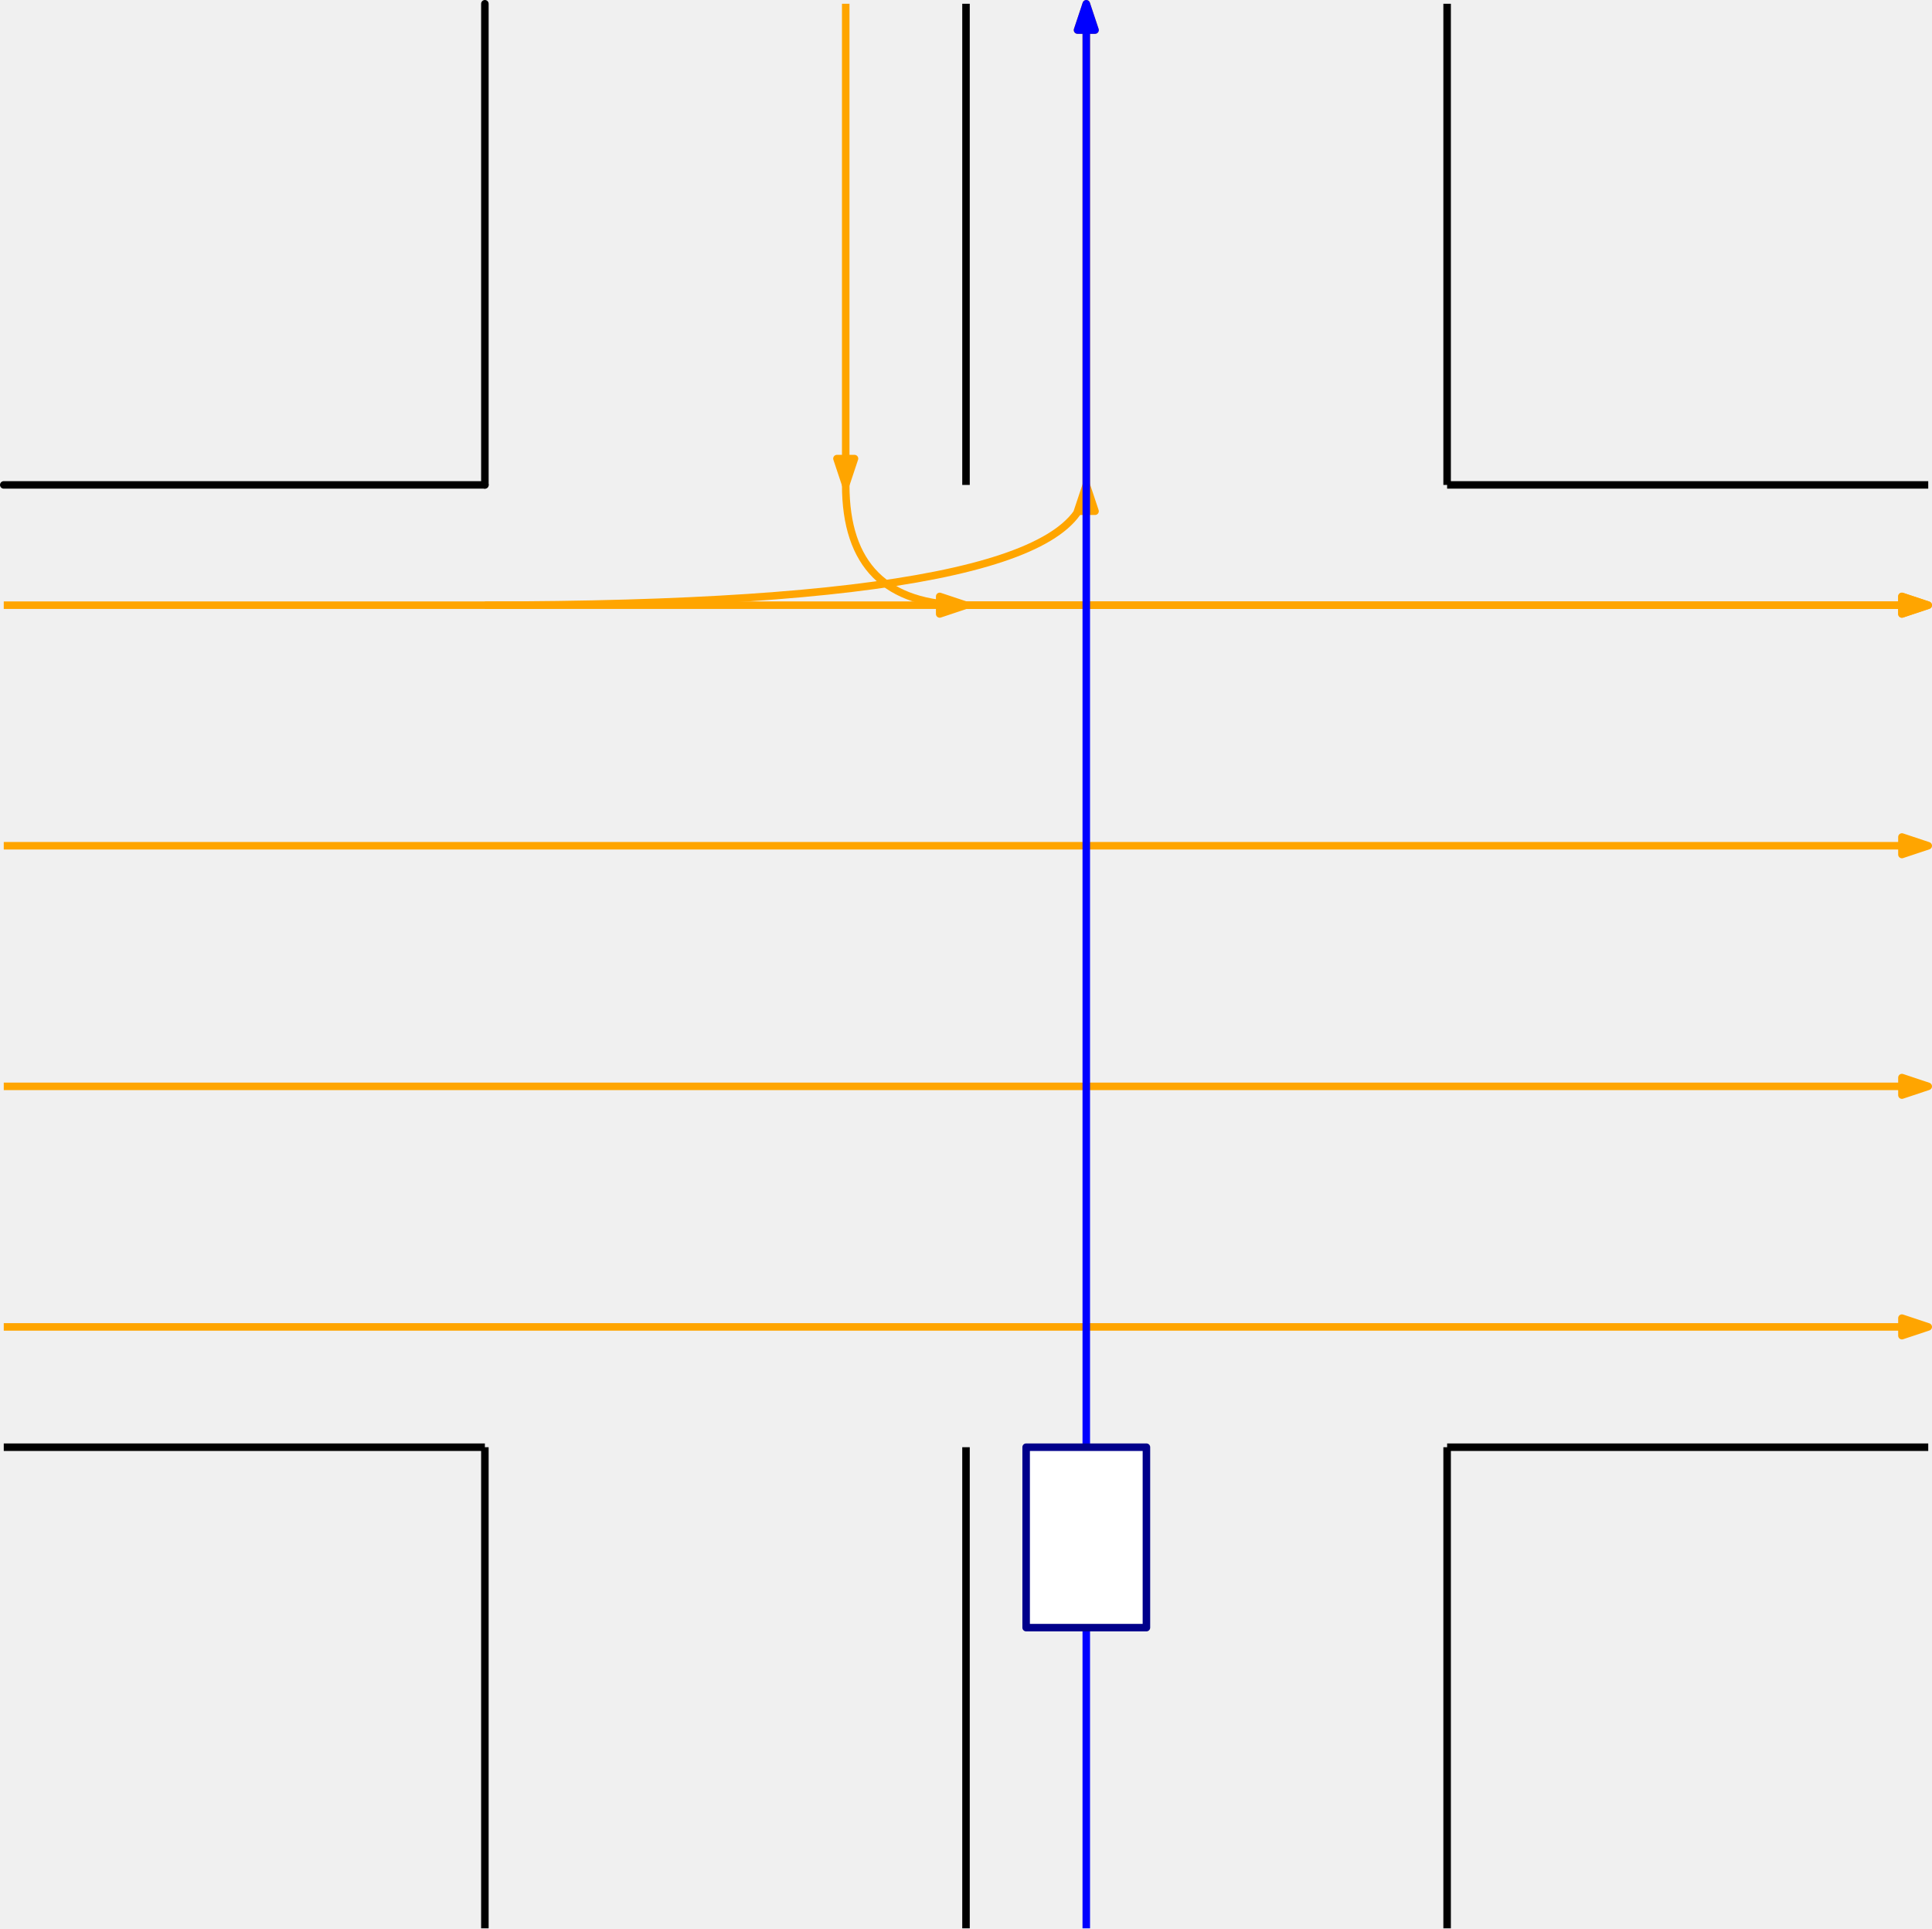
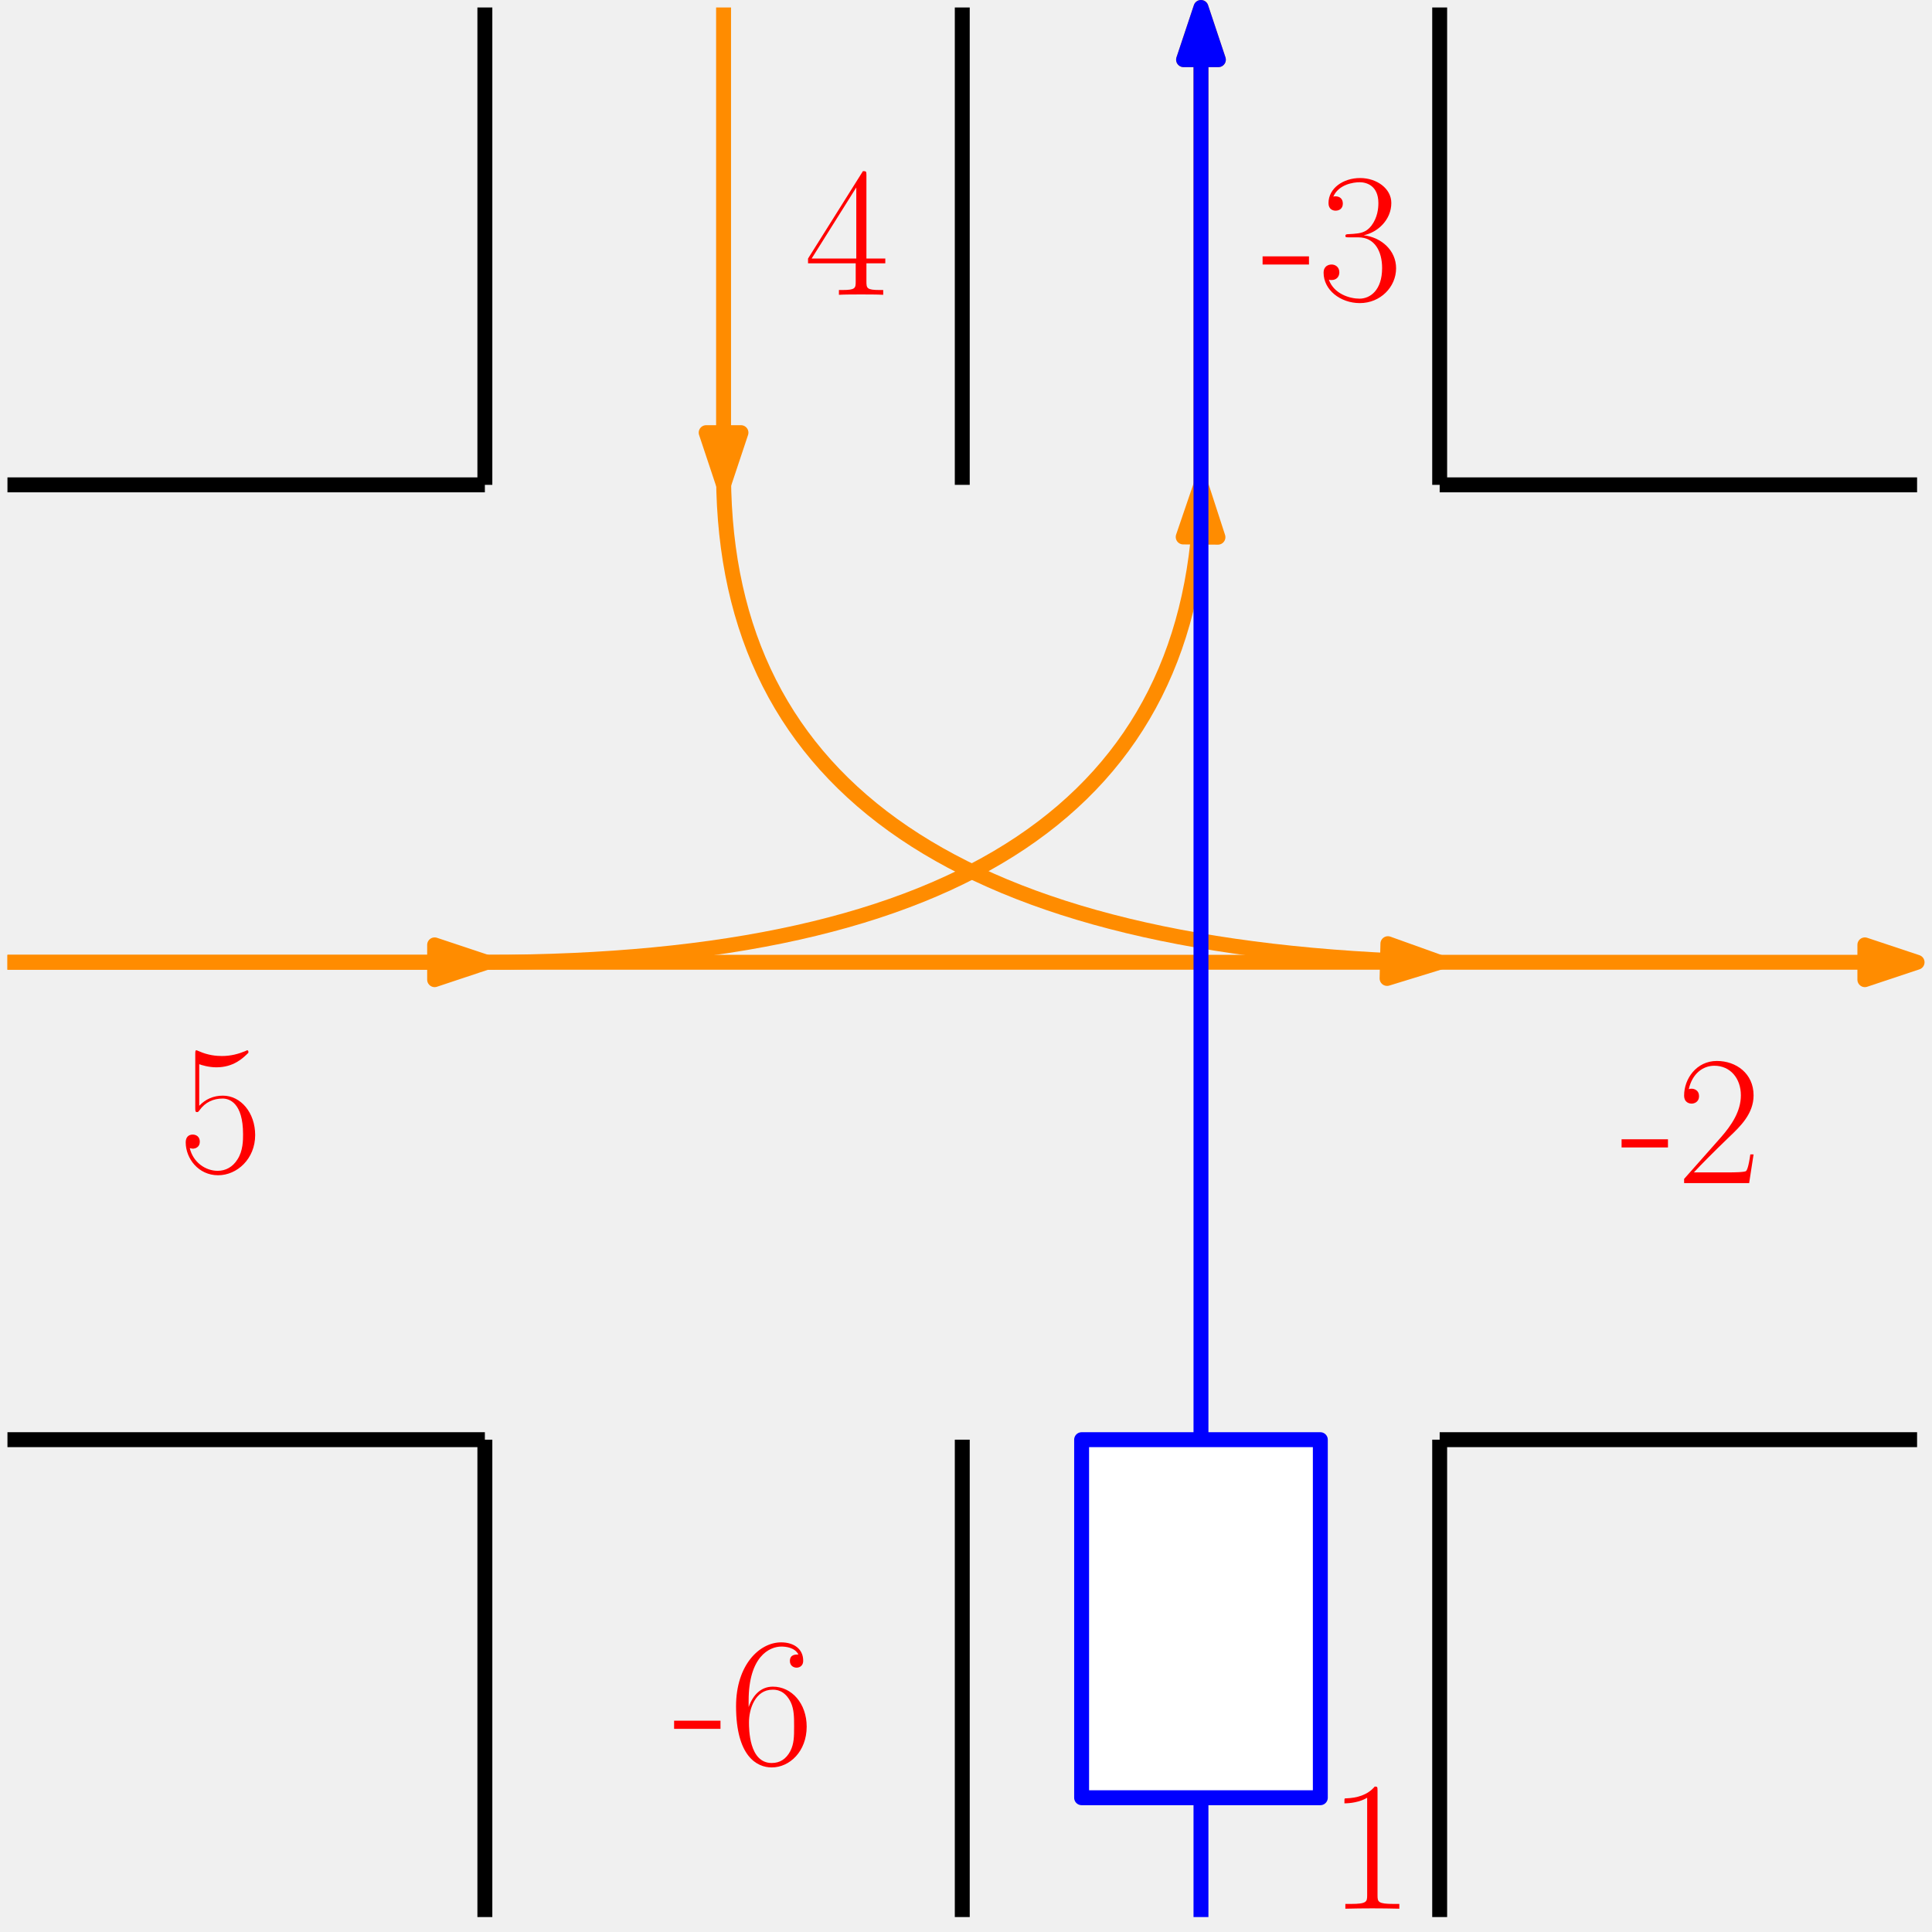
- <svg xmlns="http://www.w3.org/2000/svg" version="1.1" id="svg2" xml:space="preserve" width="685.333" height="684" viewBox="0 0 685.333 684">
-   <defs id="defs6" />
-   <g id="g10" transform="matrix(1.333333,0,0,-1.333333,0,684)">
-     <g id="g12" transform="scale(0.1)">
-       <path d="M 1290,5120 V 3840 Z" style="fill:none;stroke:#000000;stroke-width:20;stroke-linecap:butt;stroke-linejoin:round;stroke-miterlimit:10;stroke-dasharray:none;stroke-opacity:1" id="path14" />
-       <path d="M 1290,3840 H 10 Z" style="fill:none;stroke:#000000;stroke-width:20;stroke-linecap:butt;stroke-linejoin:round;stroke-miterlimit:10;stroke-dasharray:none;stroke-opacity:1" id="path16" />
-       <path d="M 10,1280 H 1290" style="fill:none;stroke:#000000;stroke-width:20;stroke-linecap:butt;stroke-linejoin:round;stroke-miterlimit:10;stroke-dasharray:none;stroke-opacity:1" id="path18" />
-       <path d="M 1290,1280 V 0" style="fill:none;stroke:#000000;stroke-width:20;stroke-linecap:butt;stroke-linejoin:round;stroke-miterlimit:10;stroke-dasharray:none;stroke-opacity:1" id="path20" />
-       <path d="M 2570,1280 V 0" style="fill:none;stroke:#000000;stroke-width:20;stroke-linecap:butt;stroke-linejoin:round;stroke-miterlimit:10;stroke-dasharray:none;stroke-opacity:1" id="path22" />
-       <path d="M 3850,1280 V 0" style="fill:none;stroke:#000000;stroke-width:20;stroke-linecap:butt;stroke-linejoin:round;stroke-miterlimit:10;stroke-dasharray:none;stroke-opacity:1" id="path24" />
-       <path d="M 3850,1280 H 5130" style="fill:none;stroke:#000000;stroke-width:20;stroke-linecap:butt;stroke-linejoin:round;stroke-miterlimit:10;stroke-dasharray:none;stroke-opacity:1" id="path26" />
-       <path d="M 3850,3840 H 5130" style="fill:none;stroke:#000000;stroke-width:20;stroke-linecap:butt;stroke-linejoin:round;stroke-miterlimit:10;stroke-dasharray:none;stroke-opacity:1" id="path28" />
-       <path d="M 3850,5120 V 3840" style="fill:none;stroke:#000000;stroke-width:20;stroke-linecap:butt;stroke-linejoin:round;stroke-miterlimit:10;stroke-dasharray:none;stroke-opacity:1" id="path30" />
-       <path d="M 2570,5120 V 3840" style="fill:none;stroke:#000000;stroke-width:20;stroke-linecap:butt;stroke-linejoin:round;stroke-miterlimit:10;stroke-dasharray:none;stroke-opacity:1" id="path32" />
-       <path d="M 10,1600 H 5130" style="fill:none;stroke:#ffa500;stroke-width:20;stroke-linecap:butt;stroke-linejoin:round;stroke-miterlimit:10;stroke-dasharray:none;stroke-opacity:1" id="path34" />
-       <path d="m 5130,1600 -70,23.32 v -46.64 z" style="fill:#ffa500;fill-opacity:1;fill-rule:evenodd;stroke:none" id="path36" />
-       <path d="m 5130,1600 -70,23.32 v -46.64 z" style="fill:none;stroke:#ffa500;stroke-width:20;stroke-linecap:butt;stroke-linejoin:round;stroke-miterlimit:10;stroke-dasharray:none;stroke-opacity:1" id="path38" />
-       <path d="M 10,2240 H 5130" style="fill:none;stroke:#ffa500;stroke-width:20;stroke-linecap:butt;stroke-linejoin:round;stroke-miterlimit:10;stroke-dasharray:none;stroke-opacity:1" id="path40" />
-       <path d="m 5130,2240 -70,23.32 v -46.64 z" style="fill:#ffa500;fill-opacity:1;fill-rule:evenodd;stroke:none" id="path42" />
-       <path d="m 5130,2240 -70,23.32 v -46.64 z" style="fill:none;stroke:#ffa500;stroke-width:20;stroke-linecap:butt;stroke-linejoin:round;stroke-miterlimit:10;stroke-dasharray:none;stroke-opacity:1" id="path44" />
-       <path d="M 10,2880 H 5130" style="fill:none;stroke:#ffa500;stroke-width:20;stroke-linecap:butt;stroke-linejoin:round;stroke-miterlimit:10;stroke-dasharray:none;stroke-opacity:1" id="path46" />
-       <path d="m 5130,2880 -70,23.32 v -46.64 z" style="fill:#ffa500;fill-opacity:1;fill-rule:evenodd;stroke:none" id="path48" />
-       <path d="m 5130,2880 -70,23.32 v -46.64 z" style="fill:none;stroke:#ffa500;stroke-width:20;stroke-linecap:butt;stroke-linejoin:round;stroke-miterlimit:10;stroke-dasharray:none;stroke-opacity:1" id="path50" />
-       <path d="M 10,3520 H 5130" style="fill:none;stroke:#ffa500;stroke-width:20;stroke-linecap:butt;stroke-linejoin:round;stroke-miterlimit:10;stroke-dasharray:none;stroke-opacity:1" id="path52" />
-       <path d="m 5130,3520 -70,23.32 v -46.64 z" style="fill:#ffa500;fill-opacity:1;fill-rule:evenodd;stroke:none" id="path54" />
-       <path d="m 5130,3520 -70,23.32 v -46.64 z" style="fill:none;stroke:#ffa500;stroke-width:20;stroke-linecap:butt;stroke-linejoin:round;stroke-miterlimit:10;stroke-dasharray:none;stroke-opacity:1" id="path56" />
-       <path d="M 2250,5120 V 3840" style="fill:none;stroke:#ffa500;stroke-width:20;stroke-linecap:butt;stroke-linejoin:round;stroke-miterlimit:10;stroke-dasharray:none;stroke-opacity:1" id="path58" />
-       <path d="m 2250,3840 23.32,70 h -46.64 z" style="fill:#ffa500;fill-opacity:1;fill-rule:evenodd;stroke:none" id="path60" />
-       <path d="m 2250,3840 23.32,70 h -46.64 z" style="fill:none;stroke:#ffa500;stroke-width:20;stroke-linecap:butt;stroke-linejoin:round;stroke-miterlimit:10;stroke-dasharray:none;stroke-opacity:1" id="path62" />
-       <path d="m 2250,3840 c 0,-213.32 106.68,-320 320,-320" style="fill:none;stroke:#ffa500;stroke-width:20;stroke-linecap:butt;stroke-linejoin:round;stroke-miterlimit:10;stroke-dasharray:none;stroke-opacity:1" id="path64" />
-       <path d="m 2570,3520 -70,23.32 v -46.64 z" style="fill:#ffa500;fill-opacity:1;fill-rule:evenodd;stroke:none" id="path66" />
-       <path d="m 2570,3520 -70,23.32 v -46.64 z" style="fill:none;stroke:#ffa500;stroke-width:20;stroke-linecap:butt;stroke-linejoin:round;stroke-miterlimit:10;stroke-dasharray:none;stroke-opacity:1" id="path68" />
-       <path d="M 2570,3520 H 5130" style="fill:none;stroke:#ffa500;stroke-width:20;stroke-linecap:butt;stroke-linejoin:round;stroke-miterlimit:10;stroke-dasharray:none;stroke-opacity:1" id="path70" />
-       <path d="m 5130,3520 -70,23.32 v -46.64 z" style="fill:#ffa500;fill-opacity:1;fill-rule:evenodd;stroke:none" id="path72" />
-       <path d="m 5130,3520 -70,23.32 v -46.64 z" style="fill:none;stroke:#ffa500;stroke-width:20;stroke-linecap:butt;stroke-linejoin:round;stroke-miterlimit:10;stroke-dasharray:none;stroke-opacity:1" id="path74" />
-       <path d="m 1290,3520 c 1066.68,0 1600,106.68 1600,320" style="fill:none;stroke:#ffa500;stroke-width:20;stroke-linecap:butt;stroke-linejoin:round;stroke-miterlimit:10;stroke-dasharray:none;stroke-opacity:1" id="path76" />
-       <path d="m 2890,3840 -23.32,-70 h 46.64 z" style="fill:#ffa500;fill-opacity:1;fill-rule:evenodd;stroke:none" id="path78" />
-       <path d="m 2890,3840 -23.32,-70 h 46.64 z" style="fill:none;stroke:#ffa500;stroke-width:20;stroke-linecap:butt;stroke-linejoin:round;stroke-miterlimit:10;stroke-dasharray:none;stroke-opacity:1" id="path80" />
-       <path d="M 2890,3840 V 5120" style="fill:none;stroke:#ffa500;stroke-width:20;stroke-linecap:butt;stroke-linejoin:round;stroke-miterlimit:10;stroke-dasharray:none;stroke-opacity:1" id="path82" />
-       <path d="m 2890,5120 -23.32,-70 h 46.64 z" style="fill:#ffa500;fill-opacity:1;fill-rule:evenodd;stroke:none" id="path84" />
-       <path d="m 2890,5120 -23.32,-70 h 46.64 z" style="fill:none;stroke:#ffa500;stroke-width:20;stroke-linecap:butt;stroke-linejoin:round;stroke-miterlimit:10;stroke-dasharray:none;stroke-opacity:1" id="path86" />
-       <path d="M 2890,0 V 5120" style="fill:none;stroke:#0000ff;stroke-width:20;stroke-linecap:butt;stroke-linejoin:round;stroke-miterlimit:10;stroke-dasharray:none;stroke-opacity:1" id="path88" />
-       <path d="m 2890,5120 -23.32,-70 h 46.64 z" style="fill:#0000ff;fill-opacity:1;fill-rule:evenodd;stroke:none" id="path90" />
-       <path d="m 2890,5120 -23.32,-70 h 46.64 z" style="fill:none;stroke:#0000ff;stroke-width:20;stroke-linecap:butt;stroke-linejoin:round;stroke-miterlimit:10;stroke-dasharray:none;stroke-opacity:1" id="path92" />
-       <path d="m 2730,800 h 320 v 480 h -320 z" style="fill:#ffffff;fill-opacity:1;fill-rule:evenodd;stroke:none" id="path94" />
-       <path d="m 2730,800 h 320 v 480 h -320 z" style="fill:none;stroke:#00008b;stroke-width:20;stroke-linecap:butt;stroke-linejoin:round;stroke-miterlimit:10;stroke-dasharray:none;stroke-opacity:1" id="path96" />
+ <svg xmlns="http://www.w3.org/2000/svg" xmlns:xlink="http://www.w3.org/1999/xlink" width="259pt" height="259pt" viewBox="0 0 259 259" version="1.1">
+   <defs>
+     <g>
+       <symbol overflow="visible" id="glyph0-0">
+         <path style="stroke:none;" d="" />
+       </symbol>
+       <symbol overflow="visible" id="glyph0-1">
+         <path style="stroke:none;" d="M 6.594 -15.828 C 6.594 -16.359 6.562 -16.375 6.219 -16.375 C 5.25 -15.219 3.797 -14.844 2.406 -14.797 C 2.328 -14.797 2.203 -14.797 2.188 -14.75 C 2.156 -14.688 2.156 -14.641 2.156 -14.125 C 2.922 -14.125 4.219 -14.281 5.203 -14.875 L 5.203 -1.812 C 5.203 -0.938 5.156 -0.641 3.016 -0.641 L 2.281 -0.641 L 2.281 0 C 3.469 -0.031 4.703 -0.047 5.891 -0.047 C 7.094 -0.047 8.328 -0.031 9.516 0 L 9.516 -0.641 L 8.766 -0.641 C 6.641 -0.641 6.594 -0.922 6.594 -1.812 Z M 6.594 -15.828 " />
+       </symbol>
+       <symbol overflow="visible" id="glyph0-2">
+         <path style="stroke:none;" d="M 6.312 -4.781 L 6.312 -5.875 L 0.094 -5.875 L 0.094 -4.781 Z M 6.312 -4.781 " />
+       </symbol>
+       <symbol overflow="visible" id="glyph0-3">
+         <path style="stroke:none;" d="M 10.328 -3.844 L 9.891 -3.844 C 9.641 -2.078 9.438 -1.781 9.344 -1.641 C 9.219 -1.438 7.438 -1.438 7.094 -1.438 L 2.328 -1.438 C 3.219 -2.406 4.953 -4.156 7.062 -6.188 C 8.578 -7.625 10.328 -9.312 10.328 -11.766 C 10.328 -14.688 8 -16.375 5.406 -16.375 C 2.672 -16.375 1.016 -13.984 1.016 -11.75 C 1.016 -10.781 1.734 -10.656 2.031 -10.656 C 2.281 -10.656 3.016 -10.797 3.016 -11.672 C 3.016 -12.438 2.375 -12.656 2.031 -12.656 C 1.891 -12.656 1.734 -12.641 1.641 -12.594 C 2.109 -14.688 3.547 -15.734 5.062 -15.734 C 7.219 -15.734 8.625 -14.031 8.625 -11.766 C 8.625 -9.609 7.359 -7.75 5.953 -6.141 L 1.016 -0.562 L 1.016 0 L 9.734 0 Z M 10.328 -3.844 " />
+       </symbol>
+       <symbol overflow="visible" id="glyph0-4">
+         <path style="stroke:none;" d="M 8.328 -16.031 C 8.328 -16.547 8.297 -16.578 7.859 -16.578 L 0.5 -4.859 L 0.5 -4.219 L 6.891 -4.219 L 6.891 -1.781 C 6.891 -0.891 6.844 -0.641 5.109 -0.641 L 4.641 -0.641 L 4.641 0 C 5.422 -0.047 6.766 -0.047 7.609 -0.047 C 8.453 -0.047 9.781 -0.047 10.578 0 L 10.578 -0.641 L 10.109 -0.641 C 8.375 -0.641 8.328 -0.891 8.328 -1.781 L 8.328 -4.219 L 10.859 -4.219 L 10.859 -4.859 L 8.328 -4.859 Z M 6.969 -14.391 L 6.969 -4.859 L 0.984 -4.859 Z M 6.969 -14.391 " />
+       </symbol>
+       <symbol overflow="visible" id="glyph0-5">
+         <path style="stroke:none;" d="M 2.828 -14.5 C 3.078 -14.391 4.094 -14.078 5.125 -14.078 C 7.438 -14.078 8.703 -15.312 9.422 -16.031 C 9.422 -16.234 9.422 -16.359 9.266 -16.359 C 9.25 -16.359 9.188 -16.359 9 -16.25 C 8.125 -15.891 7.109 -15.594 5.875 -15.594 C 5.125 -15.594 4.016 -15.688 2.797 -16.234 C 2.531 -16.359 2.484 -16.359 2.453 -16.359 C 2.328 -16.359 2.297 -16.328 2.297 -15.828 L 2.297 -8.656 C 2.297 -8.203 2.297 -8.078 2.547 -8.078 C 2.672 -8.078 2.719 -8.125 2.844 -8.297 C 3.641 -9.422 4.734 -9.891 5.969 -9.891 C 6.844 -9.891 8.703 -9.344 8.703 -5.109 C 8.703 -4.312 8.703 -2.875 7.953 -1.734 C 7.328 -0.719 6.375 -0.203 5.297 -0.203 C 3.672 -0.203 2 -1.344 1.562 -3.25 C 1.656 -3.219 1.859 -3.172 1.953 -3.172 C 2.281 -3.172 2.906 -3.344 2.906 -4.109 C 2.906 -4.781 2.422 -5.062 1.953 -5.062 C 1.391 -5.062 1.016 -4.703 1.016 -4.016 C 1.016 -1.859 2.719 0.391 5.359 0.391 C 7.906 0.391 10.328 -1.812 10.328 -5 C 10.328 -7.984 8.406 -10.281 6 -10.281 C 4.734 -10.281 3.672 -9.812 2.828 -8.922 Z M 2.828 -14.5 " />
+       </symbol>
+       <symbol overflow="visible" id="glyph0-6">
+         <path style="stroke:none;" d="M 2.625 -8.547 C 2.625 -14.469 5.406 -15.812 7.016 -15.812 C 7.531 -15.812 8.797 -15.719 9.297 -14.75 C 8.891 -14.75 8.156 -14.75 8.156 -13.875 C 8.156 -13.203 8.703 -12.984 9.047 -12.984 C 9.266 -12.984 9.938 -13.078 9.938 -13.922 C 9.938 -15.484 8.703 -16.375 6.984 -16.375 C 4.047 -16.375 0.938 -13.312 0.938 -7.828 C 0.938 -1.094 3.734 0.391 5.719 0.391 C 8.125 0.391 10.406 -1.766 10.406 -5.078 C 10.406 -8.172 8.406 -10.438 5.875 -10.438 C 4.359 -10.438 3.25 -9.438 2.625 -7.703 Z M 5.719 -0.203 C 2.672 -0.203 2.672 -4.766 2.672 -5.672 C 2.672 -7.453 3.516 -10.031 5.828 -10.031 C 6.25 -10.031 7.453 -10.031 8.281 -8.328 C 8.719 -7.359 8.719 -6.344 8.719 -5.109 C 8.719 -3.766 8.719 -2.781 8.203 -1.781 C 7.656 -0.766 6.859 -0.203 5.719 -0.203 Z M 5.719 -0.203 " />
+       </symbol>
+       <symbol overflow="visible" id="glyph0-7">
+         <path style="stroke:none;" d="M 5.484 -8.422 C 7.688 -8.422 8.656 -6.516 8.656 -4.312 C 8.656 -1.344 7.062 -0.203 5.625 -0.203 C 4.312 -0.203 2.188 -0.844 1.516 -2.75 C 1.641 -2.703 1.766 -2.703 1.891 -2.703 C 2.484 -2.703 2.922 -3.094 2.922 -3.734 C 2.922 -4.453 2.375 -4.781 1.891 -4.781 C 1.469 -4.781 0.812 -4.578 0.812 -3.672 C 0.812 -1.391 3.047 0.391 5.672 0.391 C 8.422 0.391 10.531 -1.766 10.531 -4.281 C 10.531 -6.688 8.547 -8.422 6.188 -8.703 C 8.078 -9.094 9.891 -10.781 9.891 -13.031 C 9.891 -14.969 7.938 -16.375 5.703 -16.375 C 3.438 -16.375 1.469 -15 1.469 -13.016 C 1.469 -12.141 2.109 -12 2.422 -12 C 2.953 -12 3.391 -12.312 3.391 -12.953 C 3.391 -13.609 2.953 -13.922 2.422 -13.922 C 2.328 -13.922 2.203 -13.922 2.109 -13.875 C 2.828 -15.516 4.781 -15.812 5.656 -15.812 C 6.516 -15.812 8.156 -15.391 8.156 -13.016 C 8.156 -12.312 8.047 -11.078 7.219 -9.984 C 6.469 -9.016 5.625 -8.969 4.812 -8.891 C 4.688 -8.891 4.109 -8.844 4.016 -8.844 C 3.844 -8.828 3.734 -8.797 3.734 -8.625 C 3.734 -8.453 3.766 -8.422 4.266 -8.422 Z M 5.484 -8.422 " />
+       </symbol>
+     </g>
+   </defs>
+   <g id="surface100403">
+     <path style="fill:none;stroke-width:2;stroke-linecap:butt;stroke-linejoin:round;stroke:rgb(0%,0%,0%);stroke-opacity:1;stroke-miterlimit:10;" d="M 64 704 L 128 704 " transform="matrix(1,0,0,-1,-63,769)" />
+     <path style="fill:none;stroke-width:2;stroke-linecap:butt;stroke-linejoin:round;stroke:rgb(0%,0%,0%);stroke-opacity:1;stroke-miterlimit:10;" d="M 128 704 L 128 768 " transform="matrix(1,0,0,-1,-63,769)" />
+     <path style="fill:none;stroke-width:2;stroke-linecap:butt;stroke-linejoin:round;stroke:rgb(0%,0%,0%);stroke-opacity:1;stroke-miterlimit:10;" d="M 256 768 L 256 704 " transform="matrix(1,0,0,-1,-63,769)" />
+     <path style="fill:none;stroke-width:2;stroke-linecap:butt;stroke-linejoin:round;stroke:rgb(0%,0%,0%);stroke-opacity:1;stroke-miterlimit:10;" d="M 256 704 L 320 704 " transform="matrix(1,0,0,-1,-63,769)" />
+     <path style="fill:none;stroke-width:2;stroke-linecap:butt;stroke-linejoin:round;stroke:rgb(0%,0%,0%);stroke-opacity:1;stroke-miterlimit:10;" d="M 320 576 L 256 576 " transform="matrix(1,0,0,-1,-63,769)" />
+     <path style="fill:none;stroke-width:2;stroke-linecap:butt;stroke-linejoin:round;stroke:rgb(0%,0%,0%);stroke-opacity:1;stroke-miterlimit:10;" d="M 256 576 L 256 512 " transform="matrix(1,0,0,-1,-63,769)" />
+     <path style="fill:none;stroke-width:2;stroke-linecap:butt;stroke-linejoin:round;stroke:rgb(0%,0%,0%);stroke-opacity:1;stroke-miterlimit:10;" d="M 128 512 L 128 576 " transform="matrix(1,0,0,-1,-63,769)" />
+     <path style="fill:none;stroke-width:2;stroke-linecap:butt;stroke-linejoin:round;stroke:rgb(0%,0%,0%);stroke-opacity:1;stroke-miterlimit:10;" d="M 128 576 L 64 576 " transform="matrix(1,0,0,-1,-63,769)" />
+     <g style="fill:rgb(100%,0%,0%);fill-opacity:1;">
+       <use xlink:href="#glyph0-1" x="178.075" y="255.878" />
+     </g>
+     <g style="fill:rgb(100%,0%,0%);fill-opacity:1;">
+       <use xlink:href="#glyph0-2" x="217.292" y="158.605" />
+       <use xlink:href="#glyph0-3" x="224.753" y="158.605" />
+     </g>
+     <g style="fill:rgb(100%,0%,0%);fill-opacity:1;">
+       <use xlink:href="#glyph0-4" x="107.823" y="39.52" />
+     </g>
+     <g style="fill:rgb(100%,0%,0%);fill-opacity:1;">
+       <use xlink:href="#glyph0-5" x="23.88" y="157.161" />
+     </g>
+     <g style="fill:rgb(100%,0%,0%);fill-opacity:1;">
+       <use xlink:href="#glyph0-2" x="90.275" y="236.547" />
+       <use xlink:href="#glyph0-6" x="97.736" y="236.547" />
+     </g>
+     <path style="fill:none;stroke-width:2;stroke-linecap:butt;stroke-linejoin:round;stroke:rgb(0%,0%,0%);stroke-opacity:1;stroke-miterlimit:10;" d="M 192 576 L 192 512 " transform="matrix(1,0,0,-1,-63,769)" />
+     <path style="fill:none;stroke-width:2;stroke-linecap:butt;stroke-linejoin:round;stroke:rgb(0%,0%,0%);stroke-opacity:1;stroke-miterlimit:10;" d="M 192 768 L 192 704 " transform="matrix(1,0,0,-1,-63,769)" />
+     <path style="fill:none;stroke-width:2;stroke-linecap:butt;stroke-linejoin:round;stroke:rgb(100%,54.9%,0%);stroke-opacity:1;stroke-miterlimit:10;" d="M 64 640 L 320 640 " transform="matrix(1,0,0,-1,-63,769)" />
+     <path style="fill-rule:evenodd;fill:rgb(100%,54.9%,0%);fill-opacity:1;stroke-width:2;stroke-linecap:butt;stroke-linejoin:round;stroke:rgb(100%,54.9%,0%);stroke-opacity:1;stroke-miterlimit:10;" d="M 320 640 L 313 642.332 L 313 637.668 Z M 320 640 " transform="matrix(1,0,0,-1,-63,769)" />
+     <path style="fill:none;stroke-width:2;stroke-linecap:butt;stroke-linejoin:round;stroke:rgb(100%,54.9%,0%);stroke-opacity:1;stroke-miterlimit:10;" d="M 64 640 L 128.266 640 " transform="matrix(1,0,0,-1,-63,769)" />
+     <path style="fill-rule:evenodd;fill:rgb(100%,54.9%,0%);fill-opacity:1;stroke-width:2;stroke-linecap:butt;stroke-linejoin:round;stroke:rgb(100%,54.9%,0%);stroke-opacity:1;stroke-miterlimit:10;" d="M 128.266 640 L 121.266 642.332 L 121.266 637.668 Z M 128.266 640 " transform="matrix(1,0,0,-1,-63,769)" />
+     <path style="fill:none;stroke-width:2;stroke-linecap:butt;stroke-linejoin:round;stroke:rgb(100%,54.9%,0%);stroke-opacity:1;stroke-miterlimit:10;" d="M 128.266 640 C 191.773 640 223.684 661.332 224 704 " transform="matrix(1,0,0,-1,-63,769)" />
+     <path style="fill-rule:evenodd;fill:rgb(100%,54.9%,0%);fill-opacity:1;stroke-width:2;stroke-linecap:butt;stroke-linejoin:round;stroke:rgb(100%,54.9%,0%);stroke-opacity:1;stroke-miterlimit:10;" d="M 224 704 L 221.617 697.016 L 226.277 696.984 Z M 224 704 " transform="matrix(1,0,0,-1,-63,769)" />
+     <path style="fill:none;stroke-width:2;stroke-linecap:butt;stroke-linejoin:round;stroke:rgb(100%,54.9%,0%);stroke-opacity:1;stroke-miterlimit:10;" d="M 224 703.801 L 224 768 " transform="matrix(1,0,0,-1,-63,769)" />
+     <path style="fill-rule:evenodd;fill:rgb(100%,54.9%,0%);fill-opacity:1;stroke-width:2;stroke-linecap:butt;stroke-linejoin:round;stroke:rgb(100%,54.9%,0%);stroke-opacity:1;stroke-miterlimit:10;" d="M 224 768 L 221.668 761 L 226.332 761 Z M 224 768 " transform="matrix(1,0,0,-1,-63,769)" />
+     <path style="fill:none;stroke-width:2;stroke-linecap:butt;stroke-linejoin:round;stroke:rgb(100%,54.9%,0%);stroke-opacity:1;stroke-miterlimit:10;" d="M 160 768 L 160 704 " transform="matrix(1,0,0,-1,-63,769)" />
+     <path style="fill-rule:evenodd;fill:rgb(100%,54.9%,0%);fill-opacity:1;stroke-width:2;stroke-linecap:butt;stroke-linejoin:round;stroke:rgb(100%,54.9%,0%);stroke-opacity:1;stroke-miterlimit:10;" d="M 160 704 L 162.332 711 L 157.668 711 Z M 160 704 " transform="matrix(1,0,0,-1,-63,769)" />
+     <path style="fill:none;stroke-width:2;stroke-linecap:butt;stroke-linejoin:round;stroke:rgb(100%,54.9%,0%);stroke-opacity:1;stroke-miterlimit:10;" d="M 160 705.074 C 160.242 663.16 192.242 641.469 256.004 640 " transform="matrix(1,0,0,-1,-63,769)" />
+     <path style="fill-rule:evenodd;fill:rgb(100%,54.9%,0%);fill-opacity:1;stroke-width:2;stroke-linecap:butt;stroke-linejoin:round;stroke:rgb(100%,54.9%,0%);stroke-opacity:1;stroke-miterlimit:10;" d="M 256.004 640 L 249.059 642.492 L 248.949 637.832 Z M 256.004 640 " transform="matrix(1,0,0,-1,-63,769)" />
+     <path style="fill:none;stroke-width:2;stroke-linecap:butt;stroke-linejoin:round;stroke:rgb(0%,0%,100%);stroke-opacity:1;stroke-miterlimit:10;" d="M 224 512 L 224 768 " transform="matrix(1,0,0,-1,-63,769)" />
+     <path style="fill-rule:evenodd;fill:rgb(0%,0%,100%);fill-opacity:1;stroke-width:2;stroke-linecap:butt;stroke-linejoin:round;stroke:rgb(0%,0%,100%);stroke-opacity:1;stroke-miterlimit:10;" d="M 224 768 L 221.668 761 L 226.332 761 Z M 224 768 " transform="matrix(1,0,0,-1,-63,769)" />
+     <path style="fill-rule:evenodd;fill:rgb(100%,100%,100%);fill-opacity:1;stroke-width:2;stroke-linecap:butt;stroke-linejoin:round;stroke:rgb(0%,0%,100%);stroke-opacity:1;stroke-miterlimit:10;" d="M 208 576 L 208 528 L 240 528 L 240 576 Z M 208 576 " transform="matrix(1,0,0,-1,-63,769)" />
+     <g style="fill:rgb(100%,0%,0%);fill-opacity:1;">
+       <use xlink:href="#glyph0-2" x="169.166" y="40.242" />
+       <use xlink:href="#glyph0-7" x="176.627" y="40.242" />
    </g>
  </g>
</svg>
